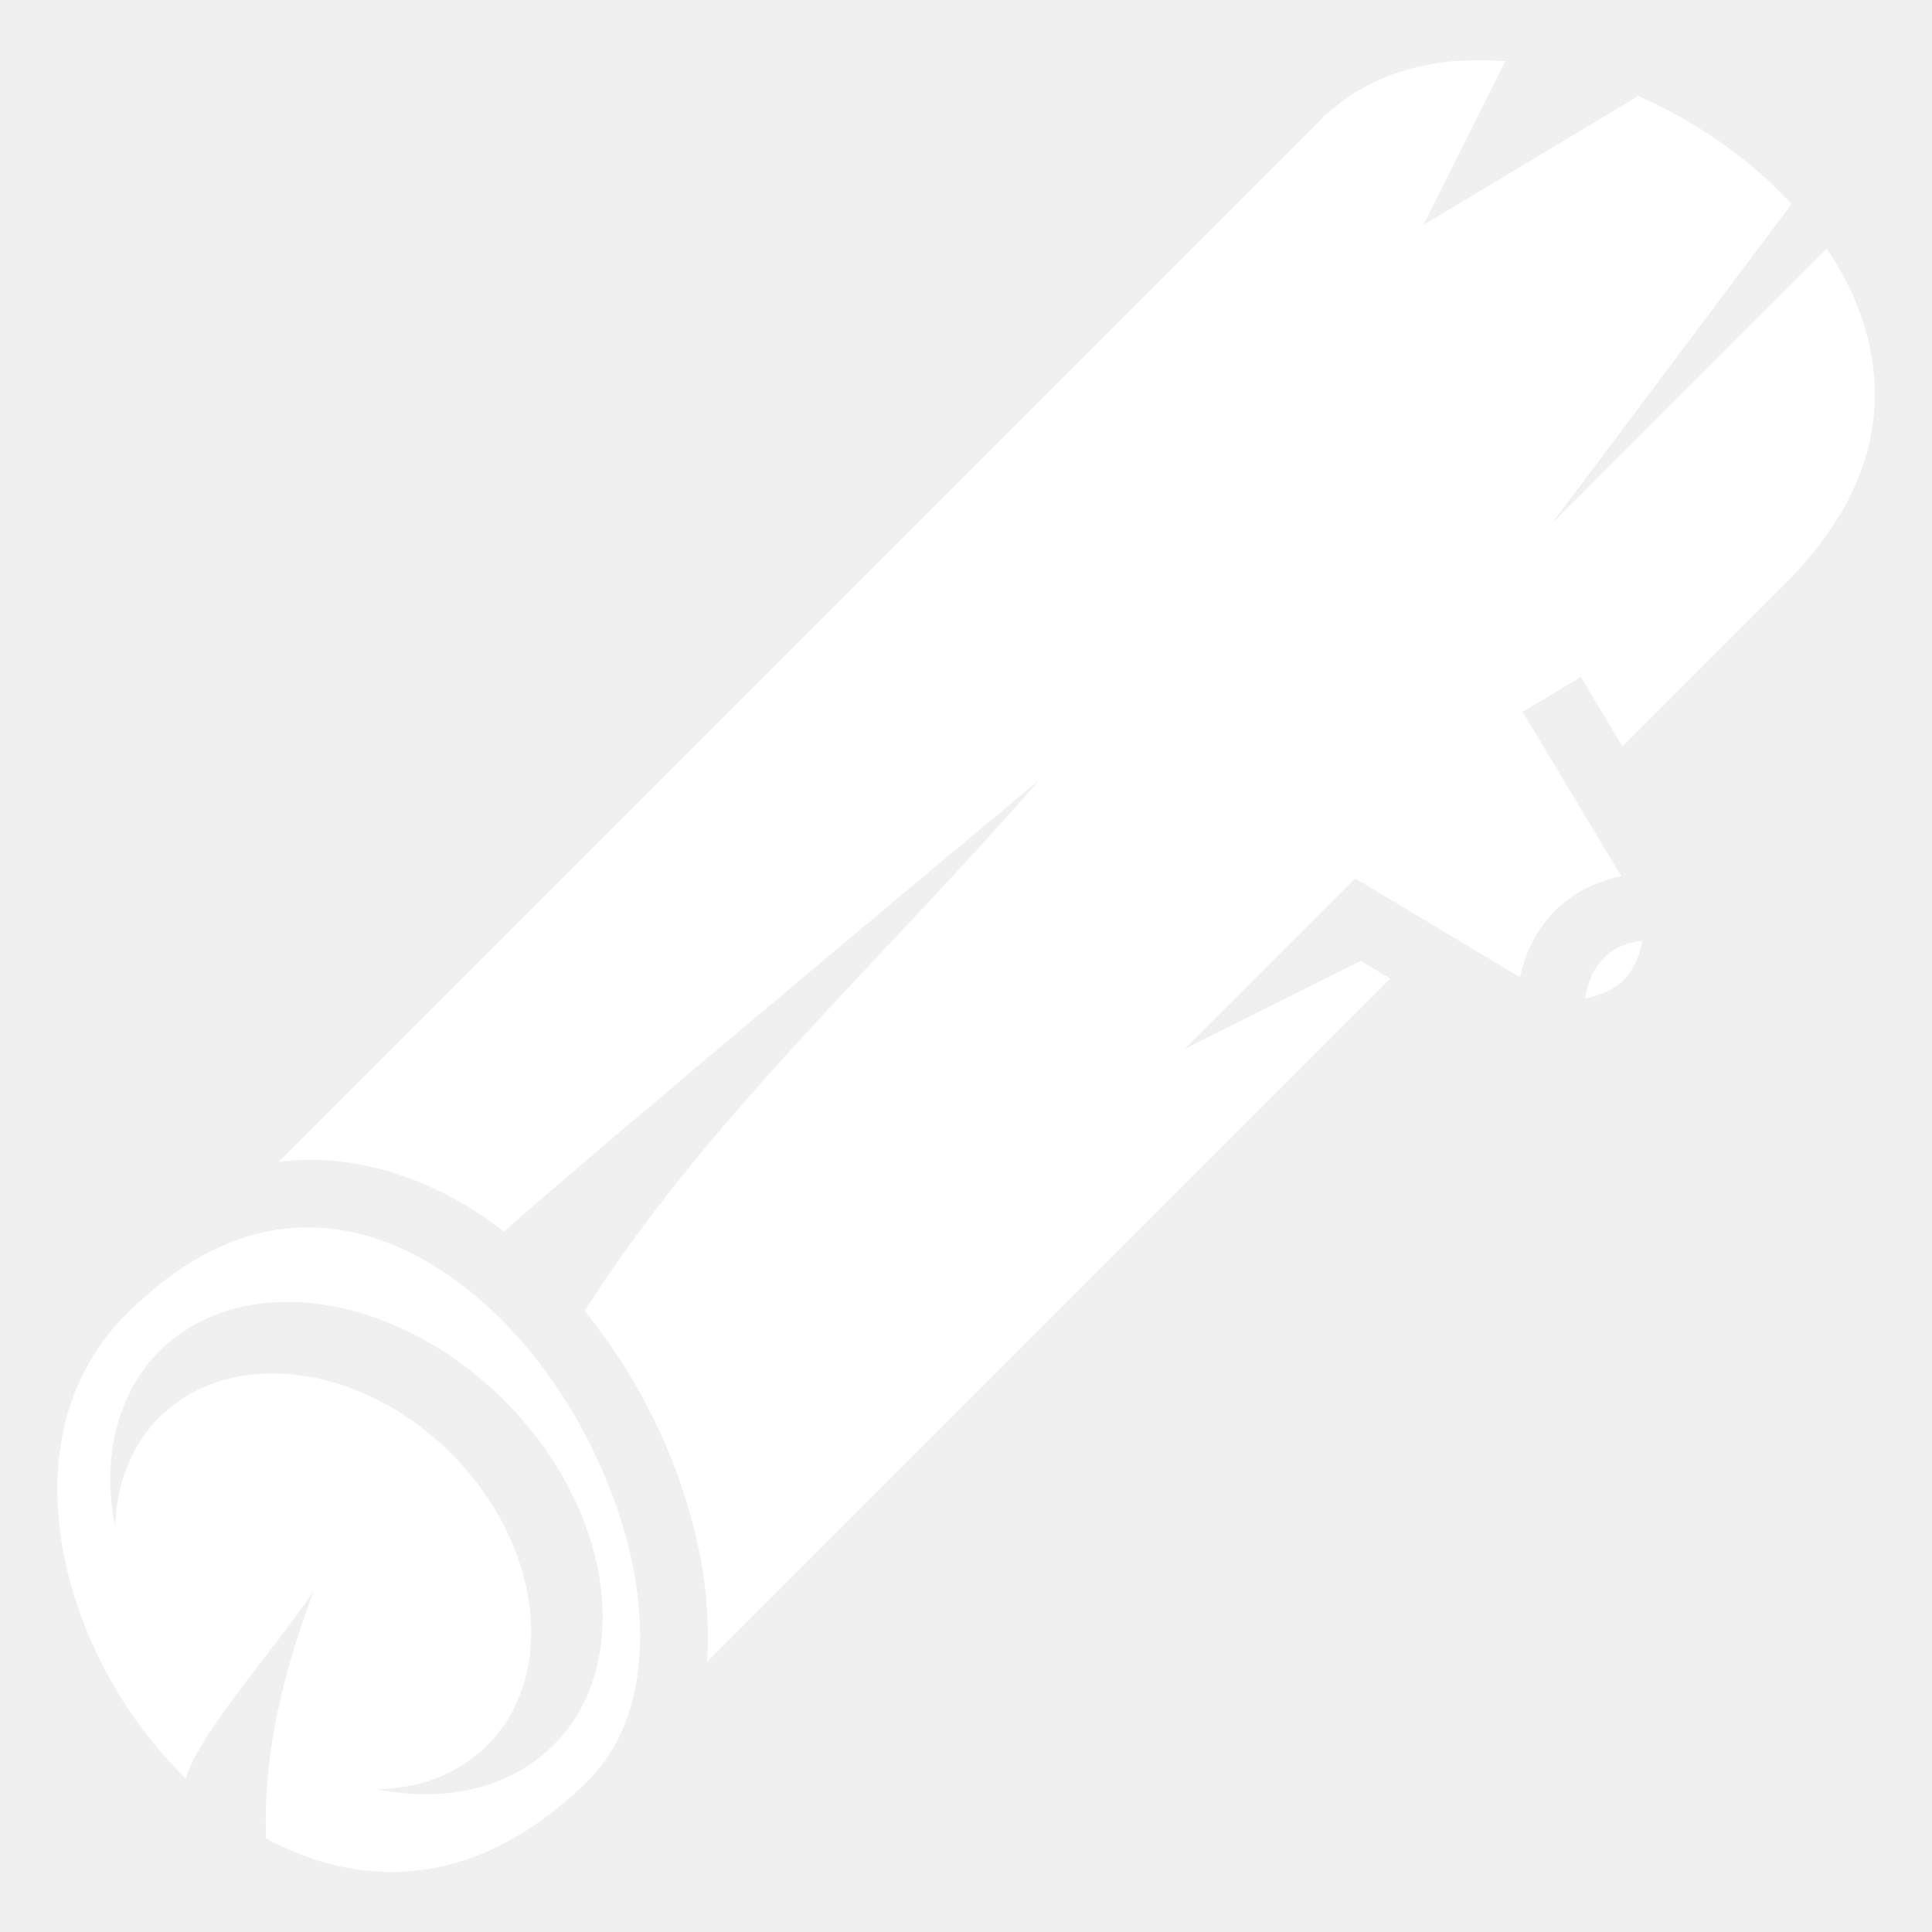
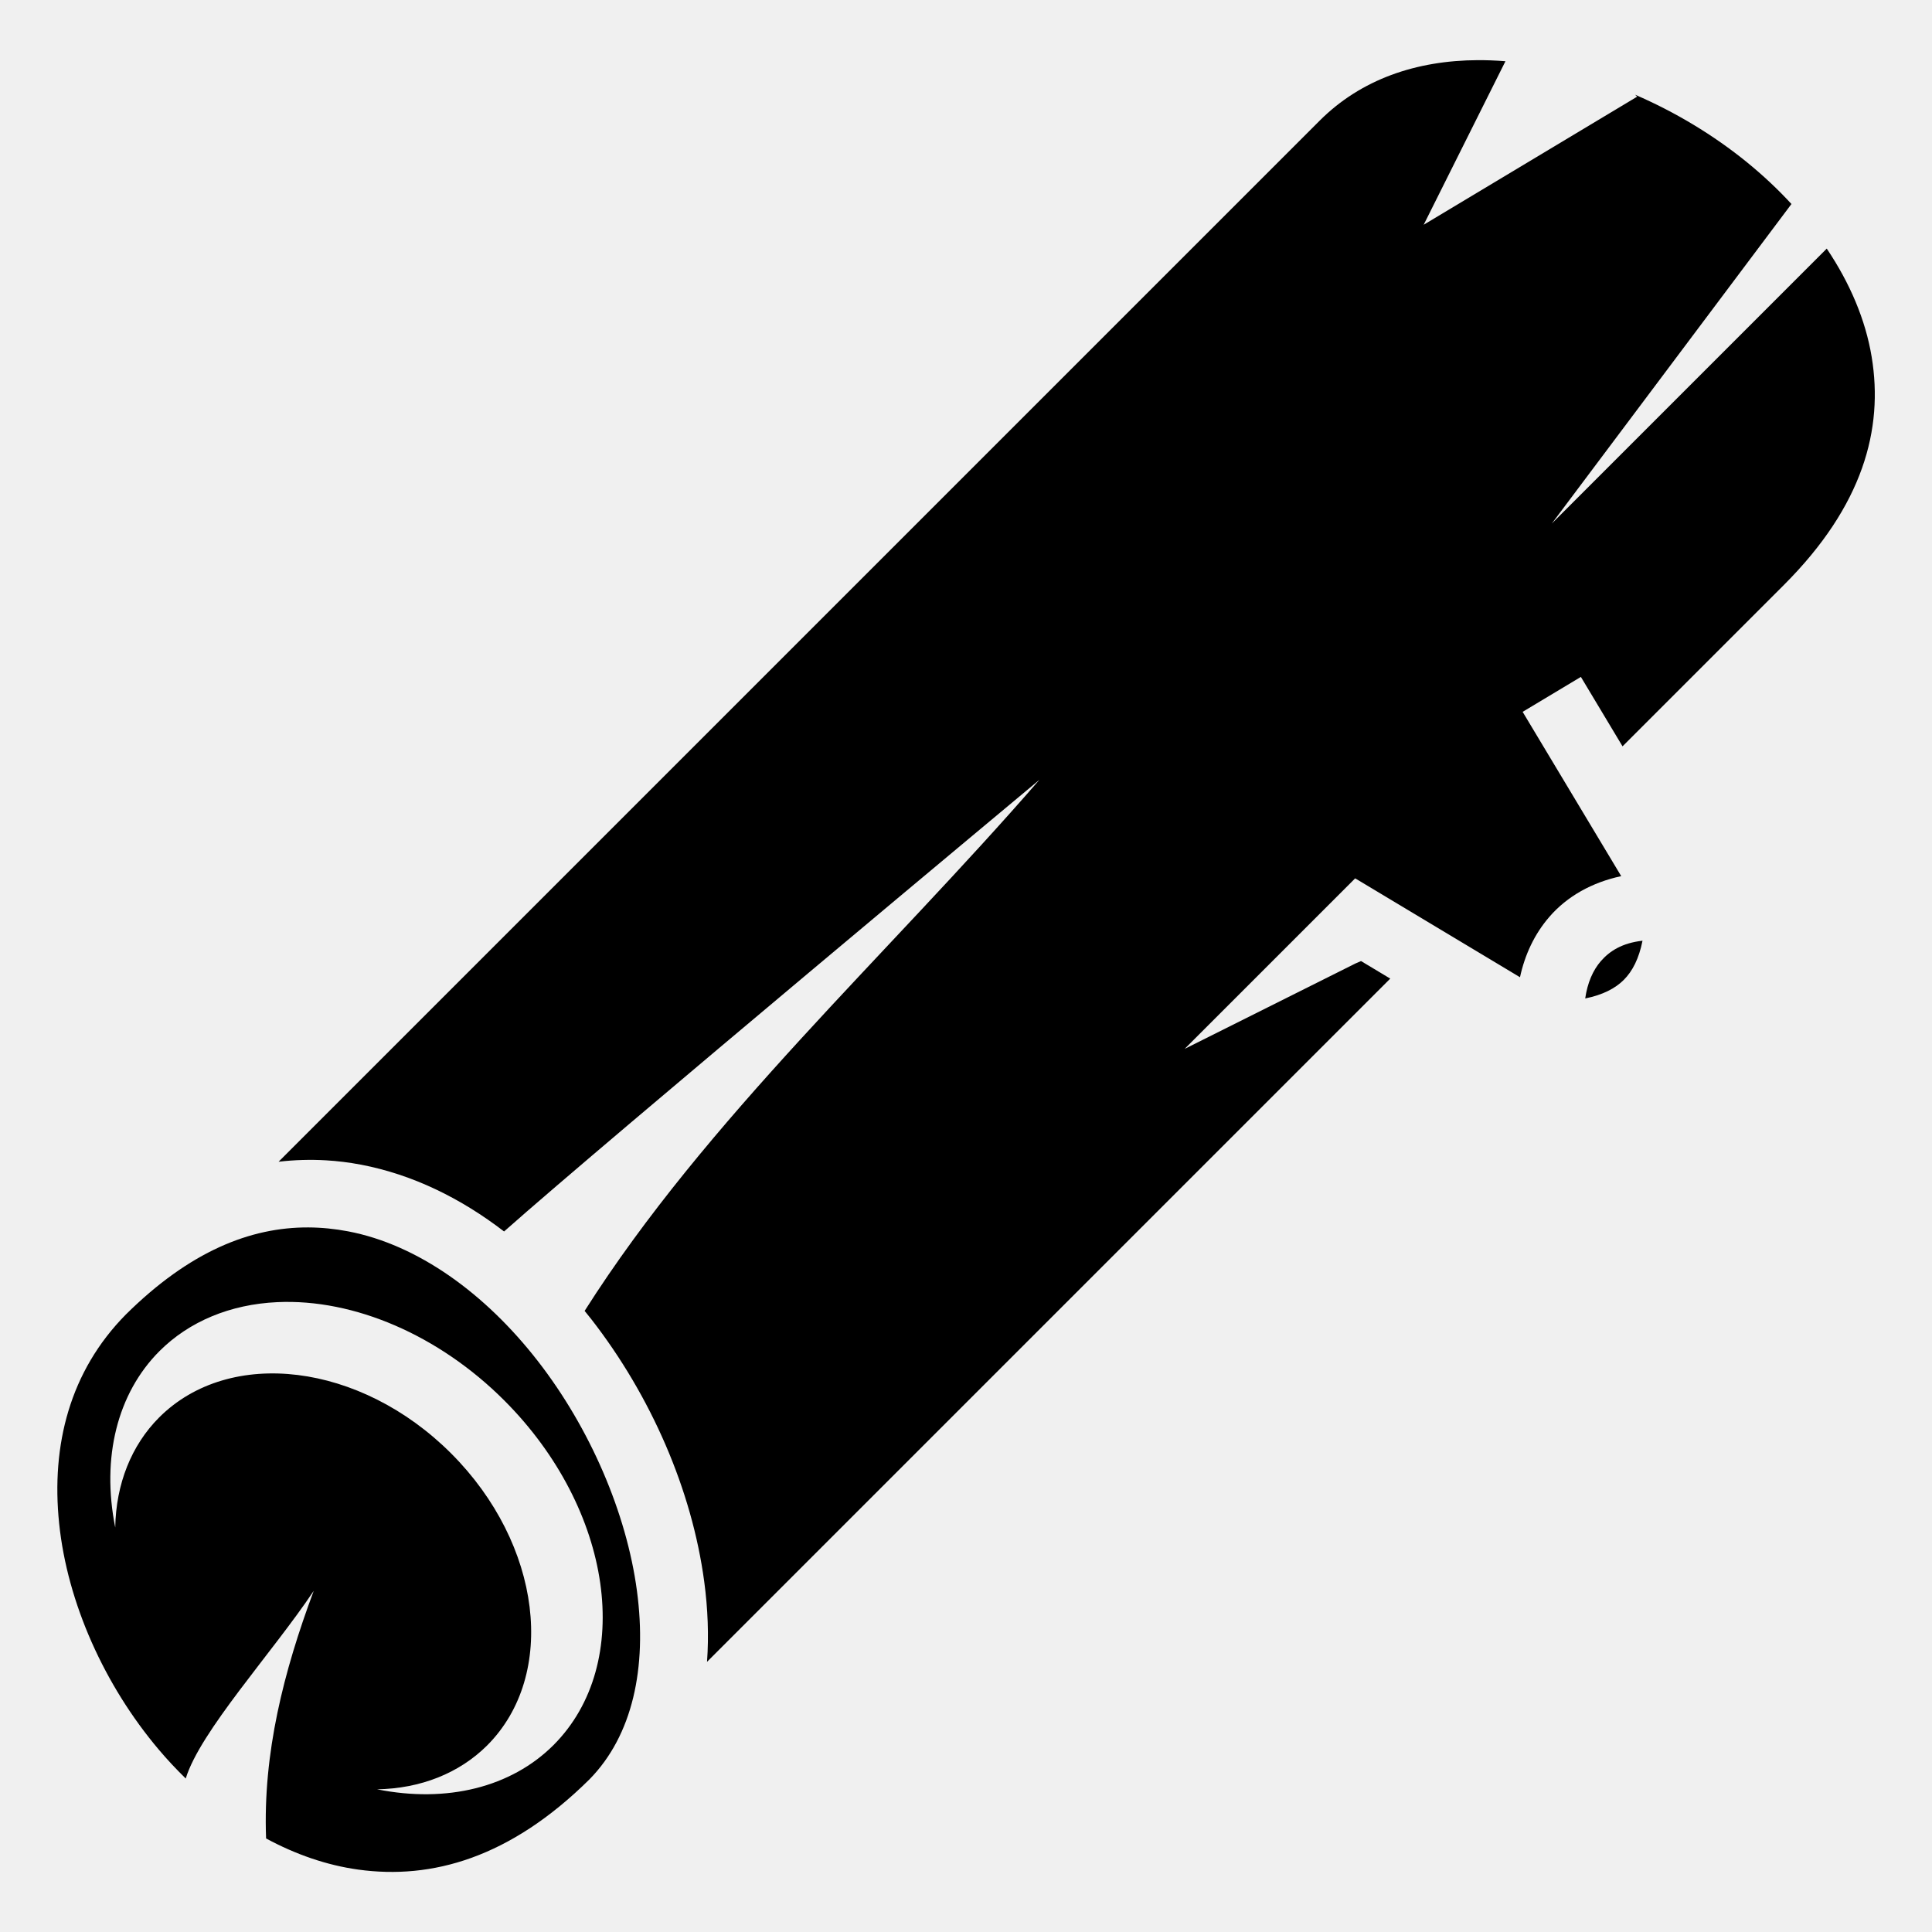
<svg xmlns="http://www.w3.org/2000/svg" viewBox="0 0 512 512" style="height: 512px; width: 512px;">
  <g class="" transform="translate(0,0)" style="touch-action: none;">
-     <path d="M391.69 15.94c-16.368.073-31 5.07-41.975 16.044L73.83 307.87c4.225-.493 8.42-.613 12.56-.372 3.104.18 6.177.564 9.21 1.14 13.84 2.63 26.617 8.977 37.984 17.714 27.167-24.11 141.885-119.71 141.885-119.71-40.545 46.737-88.255 89.892-120.536 140.76.593.734 1.195 1.46 1.775 2.205 15.83 20.355 26.67 45.27 29.923 69.563.955 7.135 1.235 14.277.74 21.23l181.06-181.06-7.742-4.647c-.48.215-.962.43-1.493.647l-45.254 22.627 45.254-45.254c0 .09.02.18.026.27l.072-.12 43.52 26.114c1.272-5.898 3.794-11.413 7.824-16.05 4.662-5.37 11.21-9.078 19-10.74l-26.124-43.542 15.435-9.262 11.04 18.4 42.762-42.762c21.036-21.035 26.396-41.327 23.27-60.39-1.63-9.942-5.823-19.683-11.913-28.747l-72.876 72.875 63.522-84.697c-3.586-3.89-7.52-7.585-11.752-11.03-8.926-7.268-19.102-13.37-29.695-17.936.182.177.37.35.55.527l-56.567 33.942 21.668-43.337c-1.333-.107-2.66-.187-3.974-.233-1.106-.04-2.205-.055-3.297-.05zm43.593 233.36c-5.373.6-8.696 2.71-11.058 5.43-2.093 2.41-3.55 5.79-4.127 9.872 4.65-.945 7.952-2.652 10.228-4.928 2.3-2.3 4.02-5.645 4.957-10.375zM81.69 325.282c-15.297-.065-31.403 6.298-48.342 23.08-14.82 15.01-19.83 34.54-17.672 55.385 2.17 20.985 12 42.9 26.424 59.945 2.267 2.68 4.655 5.22 7.125 7.633 3.784-12.452 22.964-33.344 33.912-49.724-7.955 21.334-13.49 43.014-12.62 65.61 7.806 4.22 16.034 7.09 24.415 8.25 19.47 2.693 40.22-3.064 61.29-23.92 11.398-11.606 15.307-29.53 12.57-49.983-2.76-20.61-12.425-43.073-26.292-60.902-13.867-17.83-31.744-30.818-50.262-34.338-3.472-.66-6.987-1.022-10.547-1.037zm-8.21 19.8a73.833 55.395 45 0 1 60.14 26.034 73.833 55.395 45 0 1 13.038 91.377 73.833 55.395 45 0 1-46.732 11.692 61.463 48 45 0 0 29.154-11.608 61.463 48 45 0 0-9.52-77.4 61.463 48 45 0 0-77.402-9.522 61.463 48 45 0 0-11.62 29.147A73.833 55.395 45 0 1 42.24 358.08a73.833 55.395 45 0 1 31.237-12.998z" fill="#fff" fill-opacity="1" />
+     <path d="M391.69 15.94c-16.368.073-31 5.07-41.975 16.044L73.83 307.87c4.225-.493 8.42-.613 12.56-.372 3.104.18 6.177.564 9.21 1.14 13.84 2.63 26.617 8.977 37.984 17.714 27.167-24.11 141.885-119.71 141.885-119.71-40.545 46.737-88.255 89.892-120.536 140.76.593.734 1.195 1.46 1.775 2.205 15.83 20.355 26.67 45.27 29.923 69.563.955 7.135 1.235 14.277.74 21.23l181.06-181.06-7.742-4.647c-.48.215-.962.43-1.493.647l-45.254 22.627 45.254-45.254c0 .09.02.18.026.27l.072-.12 43.52 26.114c1.272-5.898 3.794-11.413 7.824-16.05 4.662-5.37 11.21-9.078 19-10.74l-26.124-43.542 15.435-9.262 11.04 18.4 42.762-42.762c21.036-21.035 26.396-41.327 23.27-60.39-1.63-9.942-5.823-19.683-11.913-28.747l-72.876 72.875 63.522-84.697c-3.586-3.89-7.52-7.585-11.752-11.03-8.926-7.268-19.102-13.37-29.695-17.936.182.177.37.35.55.527l-56.567 33.942 21.668-43.337c-1.333-.107-2.66-.187-3.974-.233-1.106-.04-2.205-.055-3.297-.05zm43.593 233.36c-5.373.6-8.696 2.71-11.058 5.43-2.093 2.41-3.55 5.79-4.127 9.872 4.65-.945 7.952-2.652 10.228-4.928 2.3-2.3 4.02-5.645 4.957-10.375zM81.69 325.282c-15.297-.065-31.403 6.298-48.342 23.08-14.82 15.01-19.83 34.54-17.672 55.385 2.17 20.985 12 42.9 26.424 59.945 2.267 2.68 4.655 5.22 7.125 7.633 3.784-12.452 22.964-33.344 33.912-49.724-7.955 21.334-13.49 43.014-12.62 65.61 7.806 4.22 16.034 7.09 24.415 8.25 19.47 2.693 40.22-3.064 61.29-23.92 11.398-11.606 15.307-29.53 12.57-49.983-2.76-20.61-12.425-43.073-26.292-60.902-13.867-17.83-31.744-30.818-50.262-34.338-3.472-.66-6.987-1.022-10.547-1.037zm-8.21 19.8a73.833 55.395 45 0 1 60.14 26.034 73.833 55.395 45 0 1 13.038 91.377 73.833 55.395 45 0 1-46.732 11.692 61.463 48 45 0 0 29.154-11.608 61.463 48 45 0 0-9.52-77.4 61.463 48 45 0 0-77.402-9.522 61.463 48 45 0 0-11.62 29.147A73.833 55.395 45 0 1 42.24 358.08a73.833 55.395 45 0 1 31.237-12.998z" fill="current" fill-opacity="1" />
  </g>
</svg>
